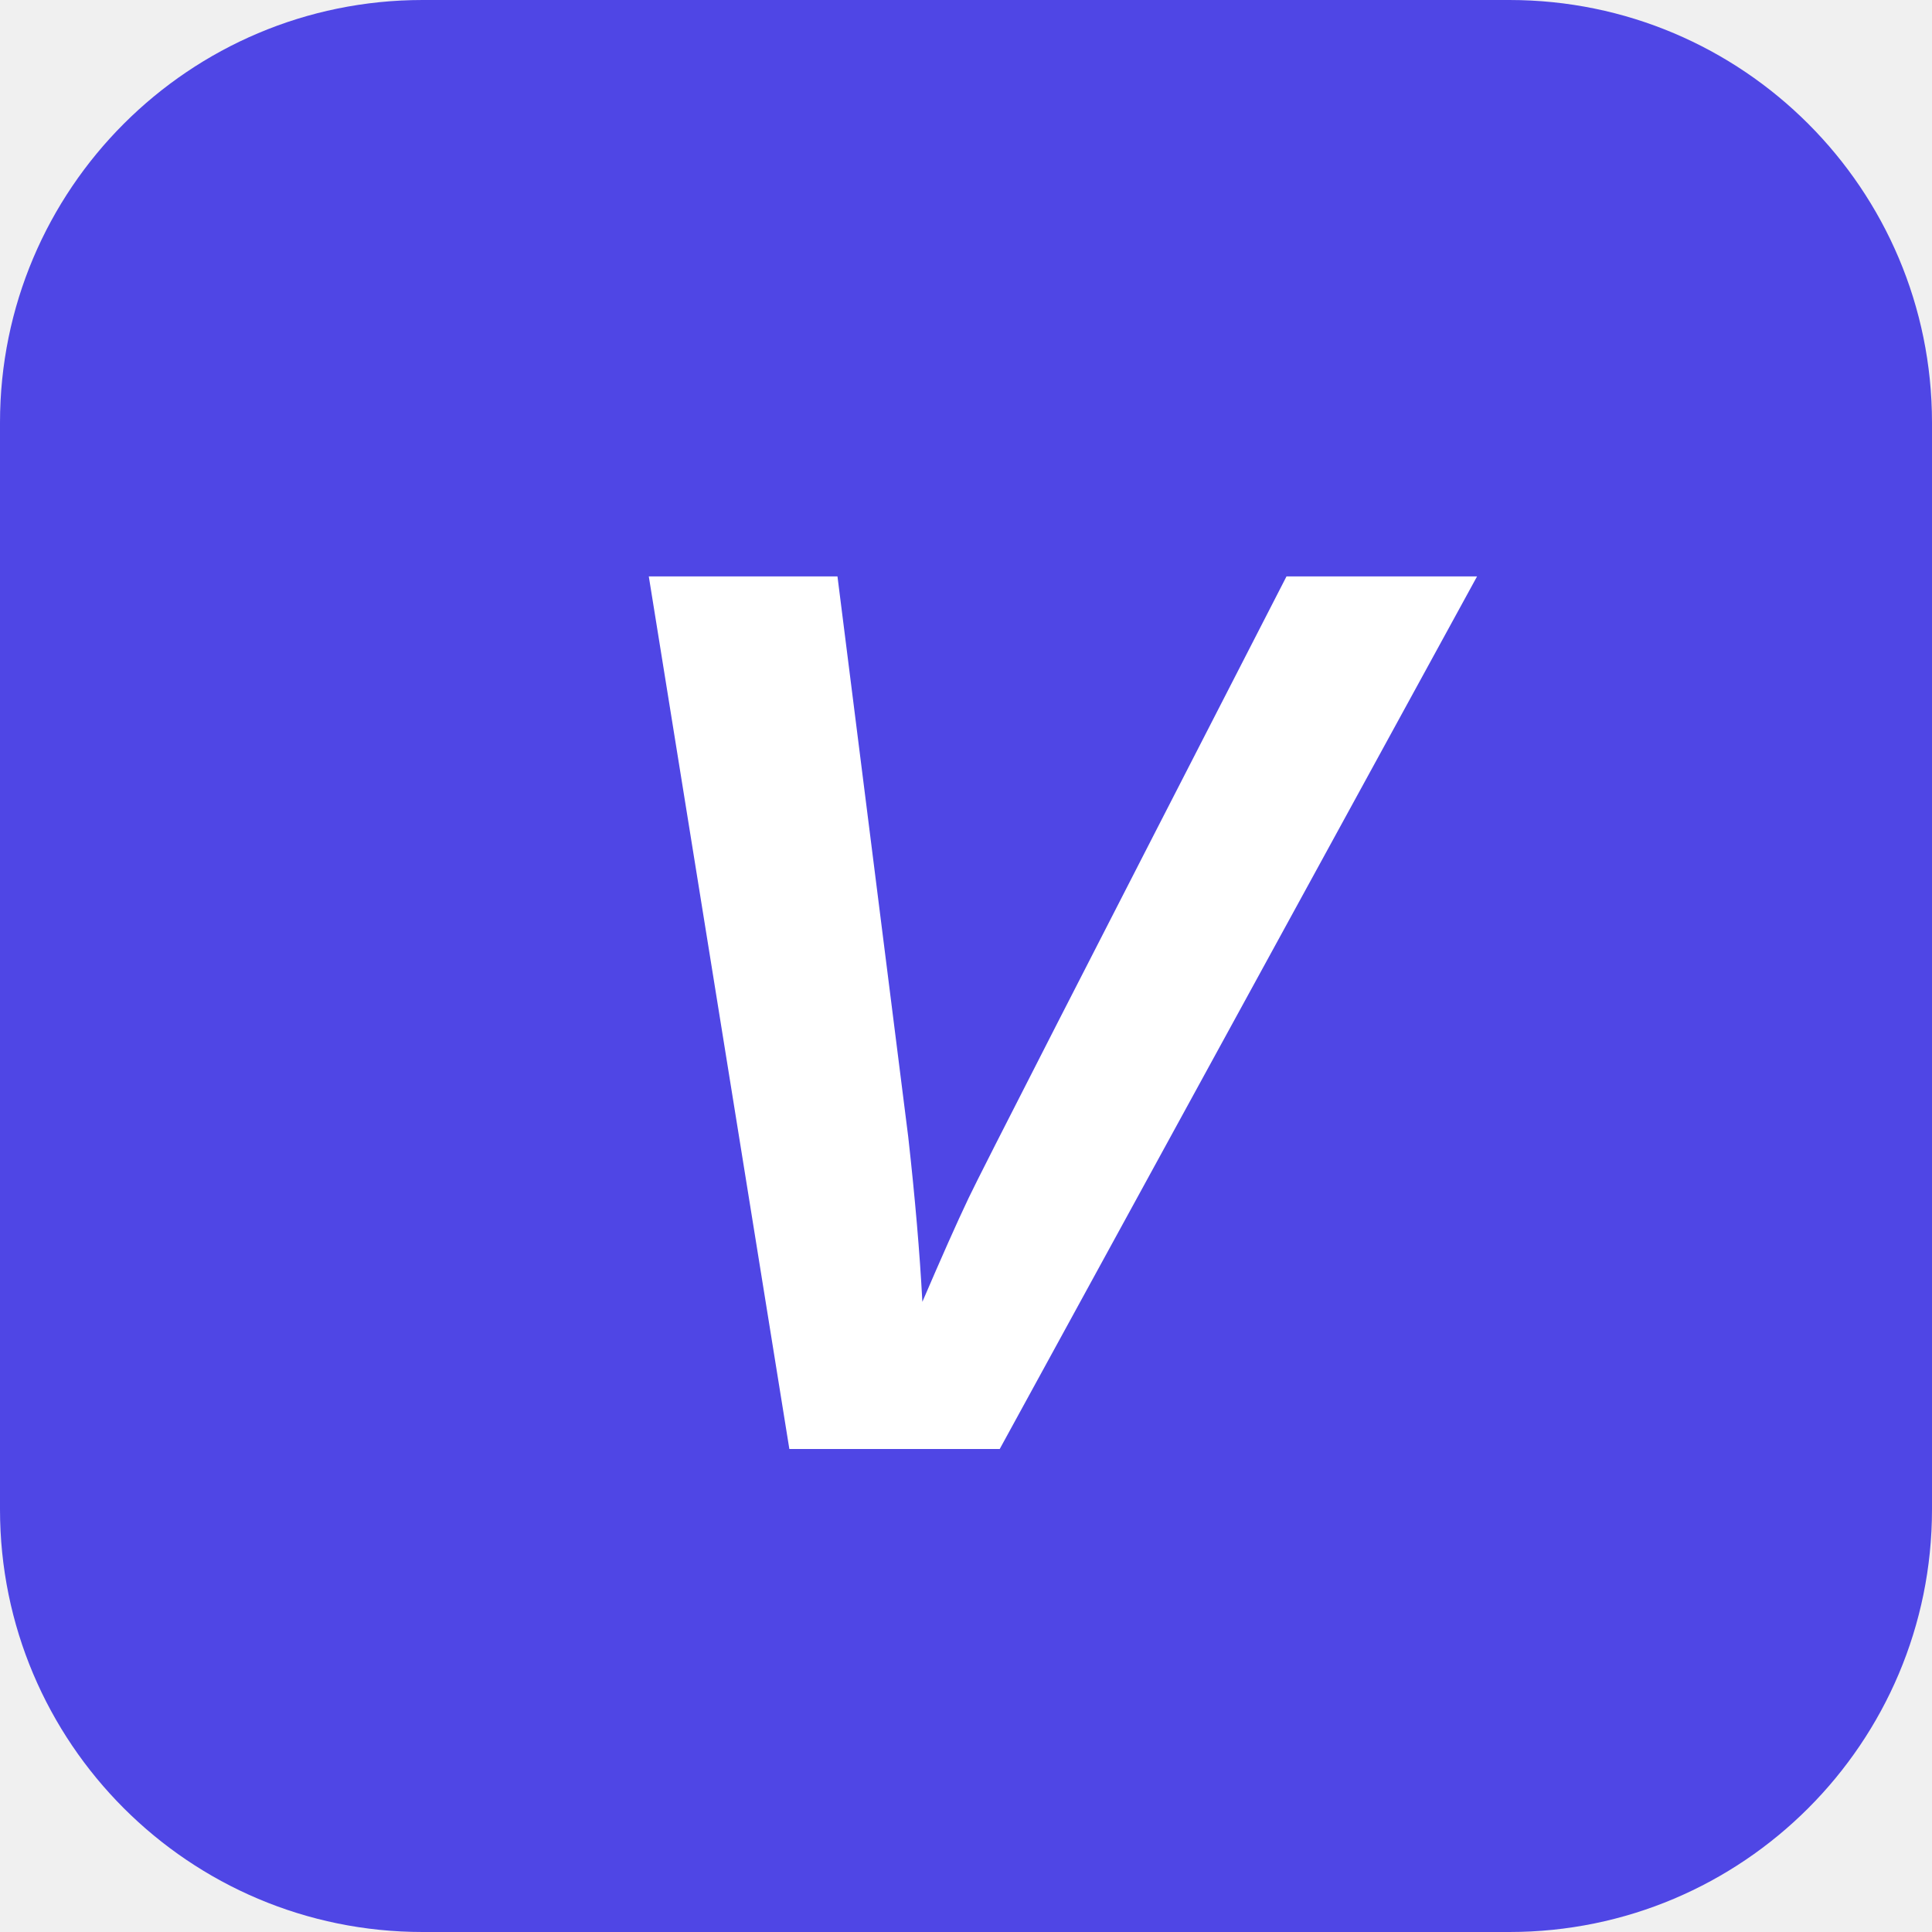
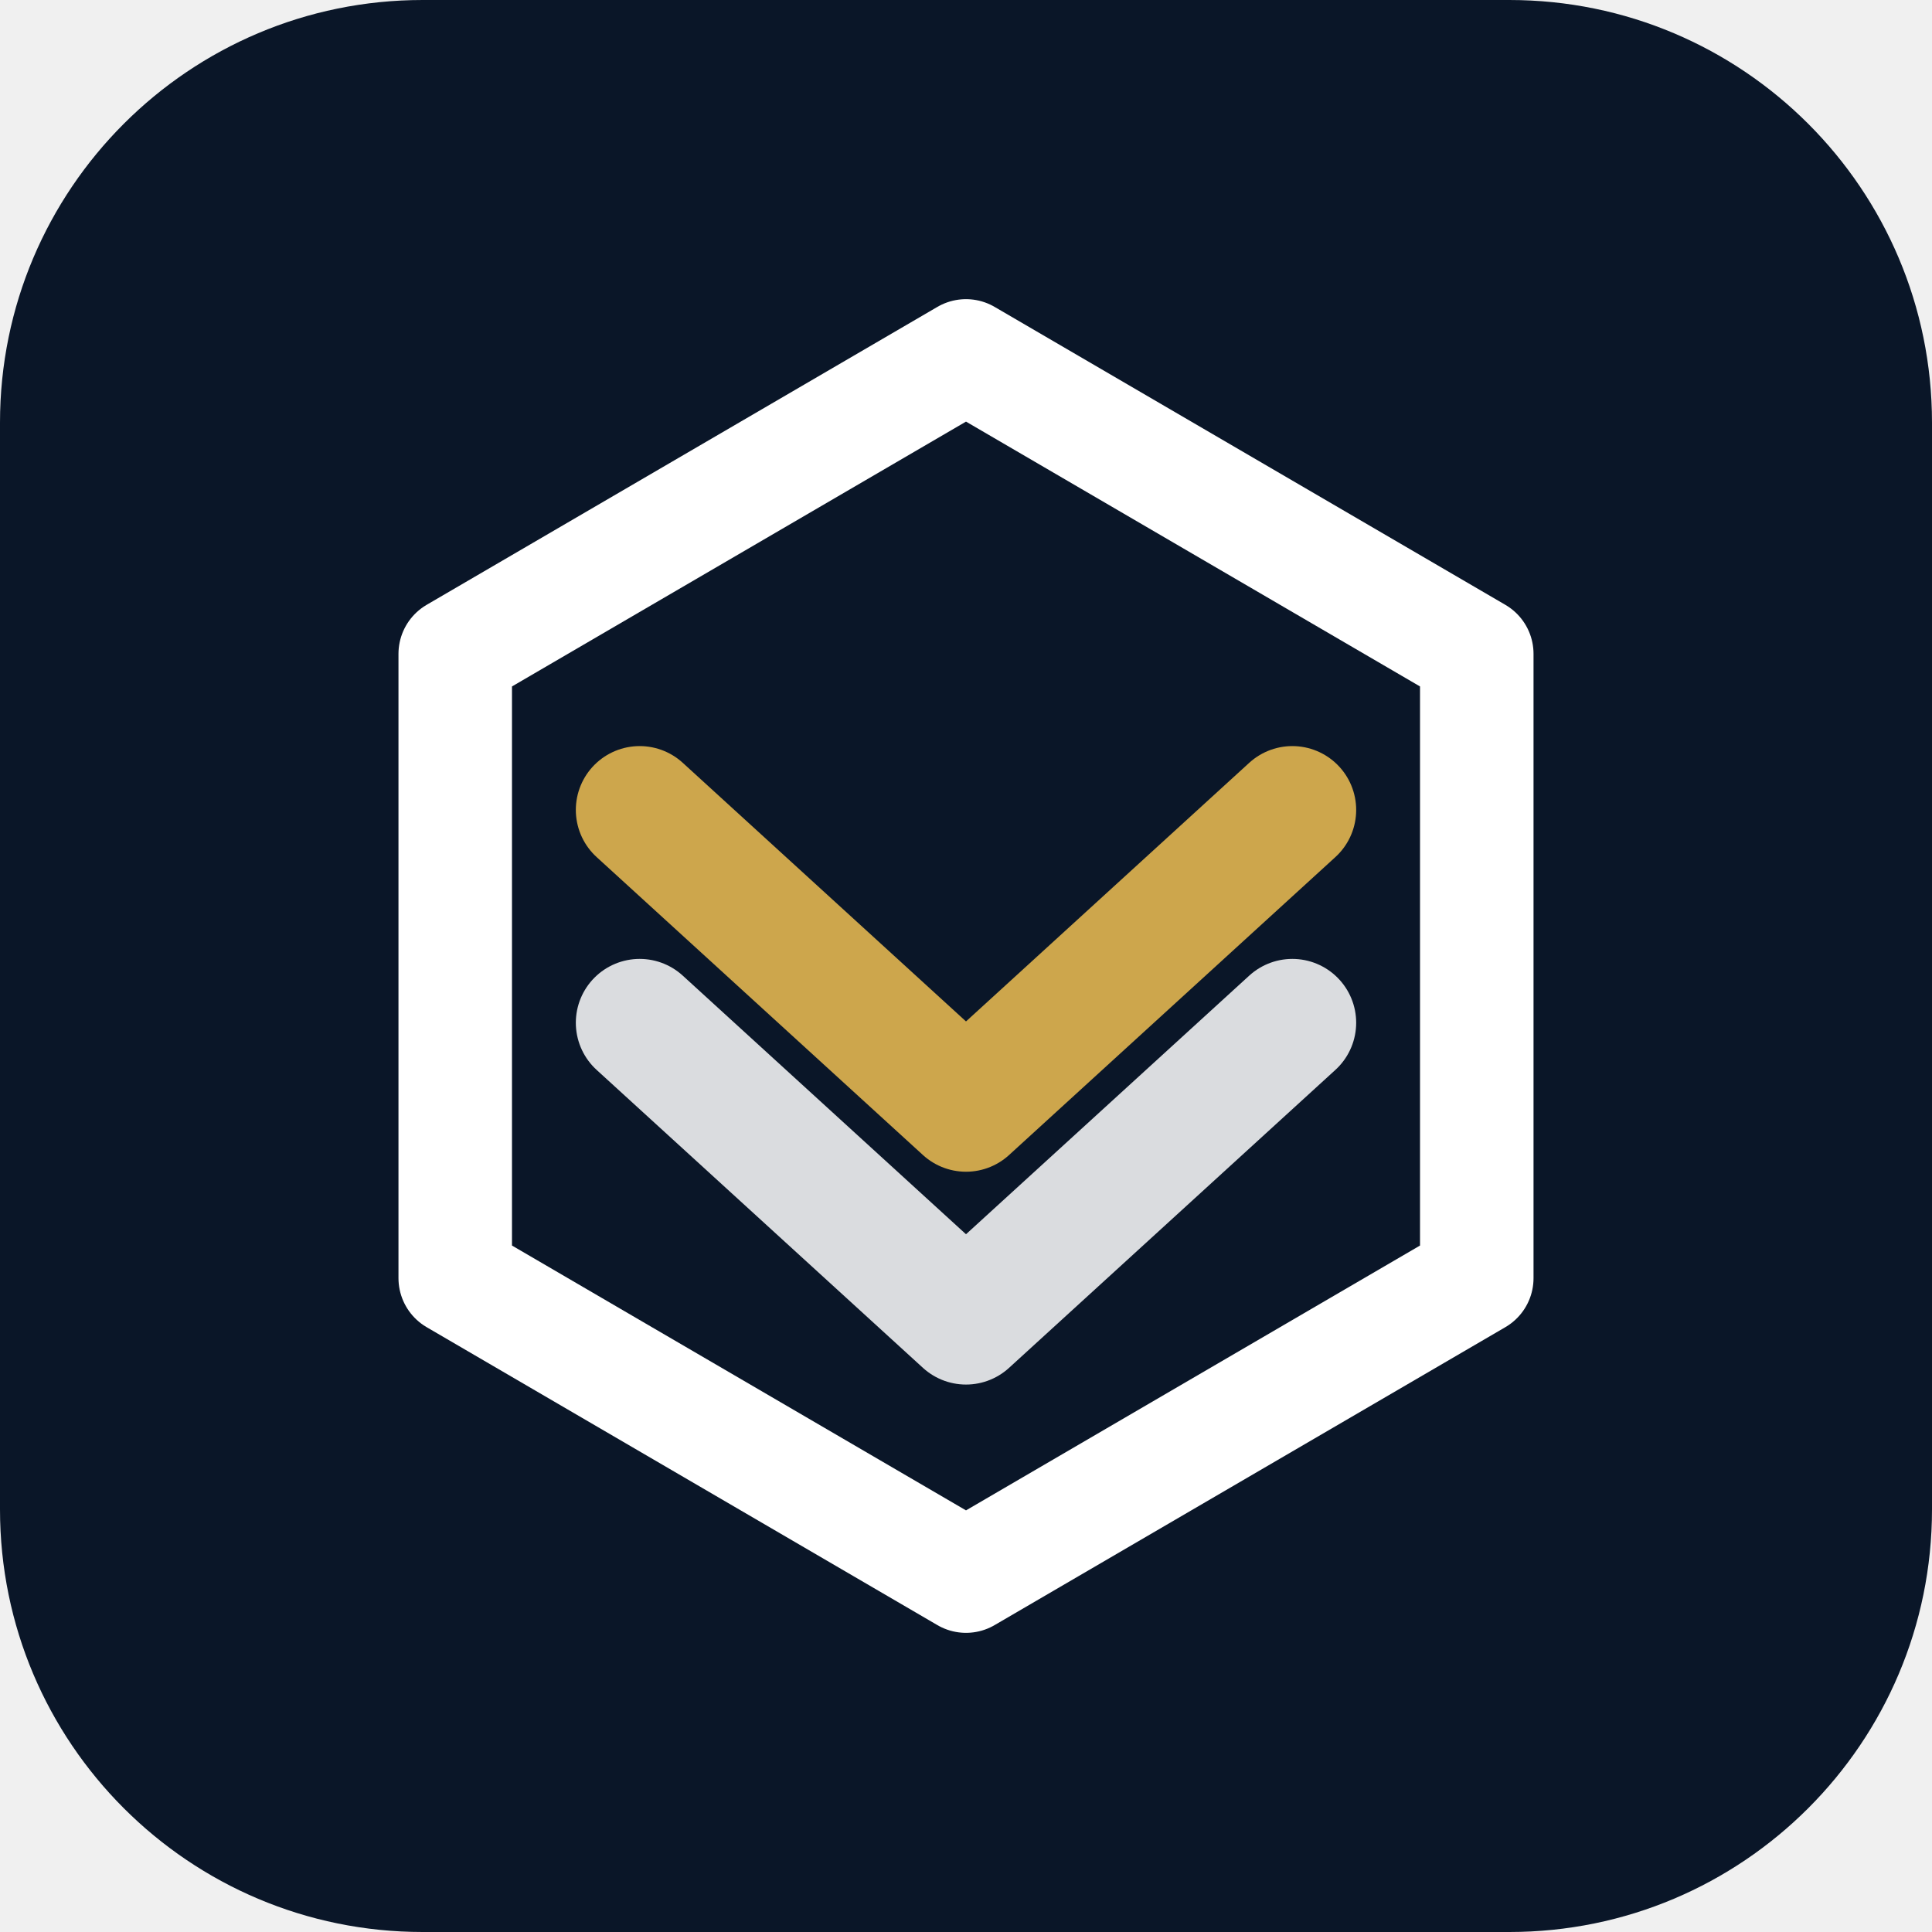
<svg xmlns="http://www.w3.org/2000/svg" viewBox="0 0 32 32" width="32" height="32">
-   <rect width="32" height="32" rx="7" fill="#4F46E5" />
-   <text x="16" y="24" font-family="Arial Black, Arial, sans-serif" font-size="21" font-weight="900" font-style="italic" fill="white" text-anchor="middle">V</text>
+   <rect width="32" height="32" rx="7" fill="#0a1628" />
+   <g transform="translate(16 16) scale(0.235) translate(-50 -50)" fill="none" stroke-linejoin="round" stroke-linecap="round">
+     <path d="M50 7 L86 28 L86 72 L50 93 L14 72 L14 28 Z" stroke="#ffffff" stroke-width="8" />
+     <path d="M27 39 L50 60 L73 39" stroke="#cda64c" stroke-width="9" />
+     <path d="M27 54 L50 75 L73 54" stroke="#ffffff" stroke-width="9" opacity="0.85" />
+   </g>
</svg>
